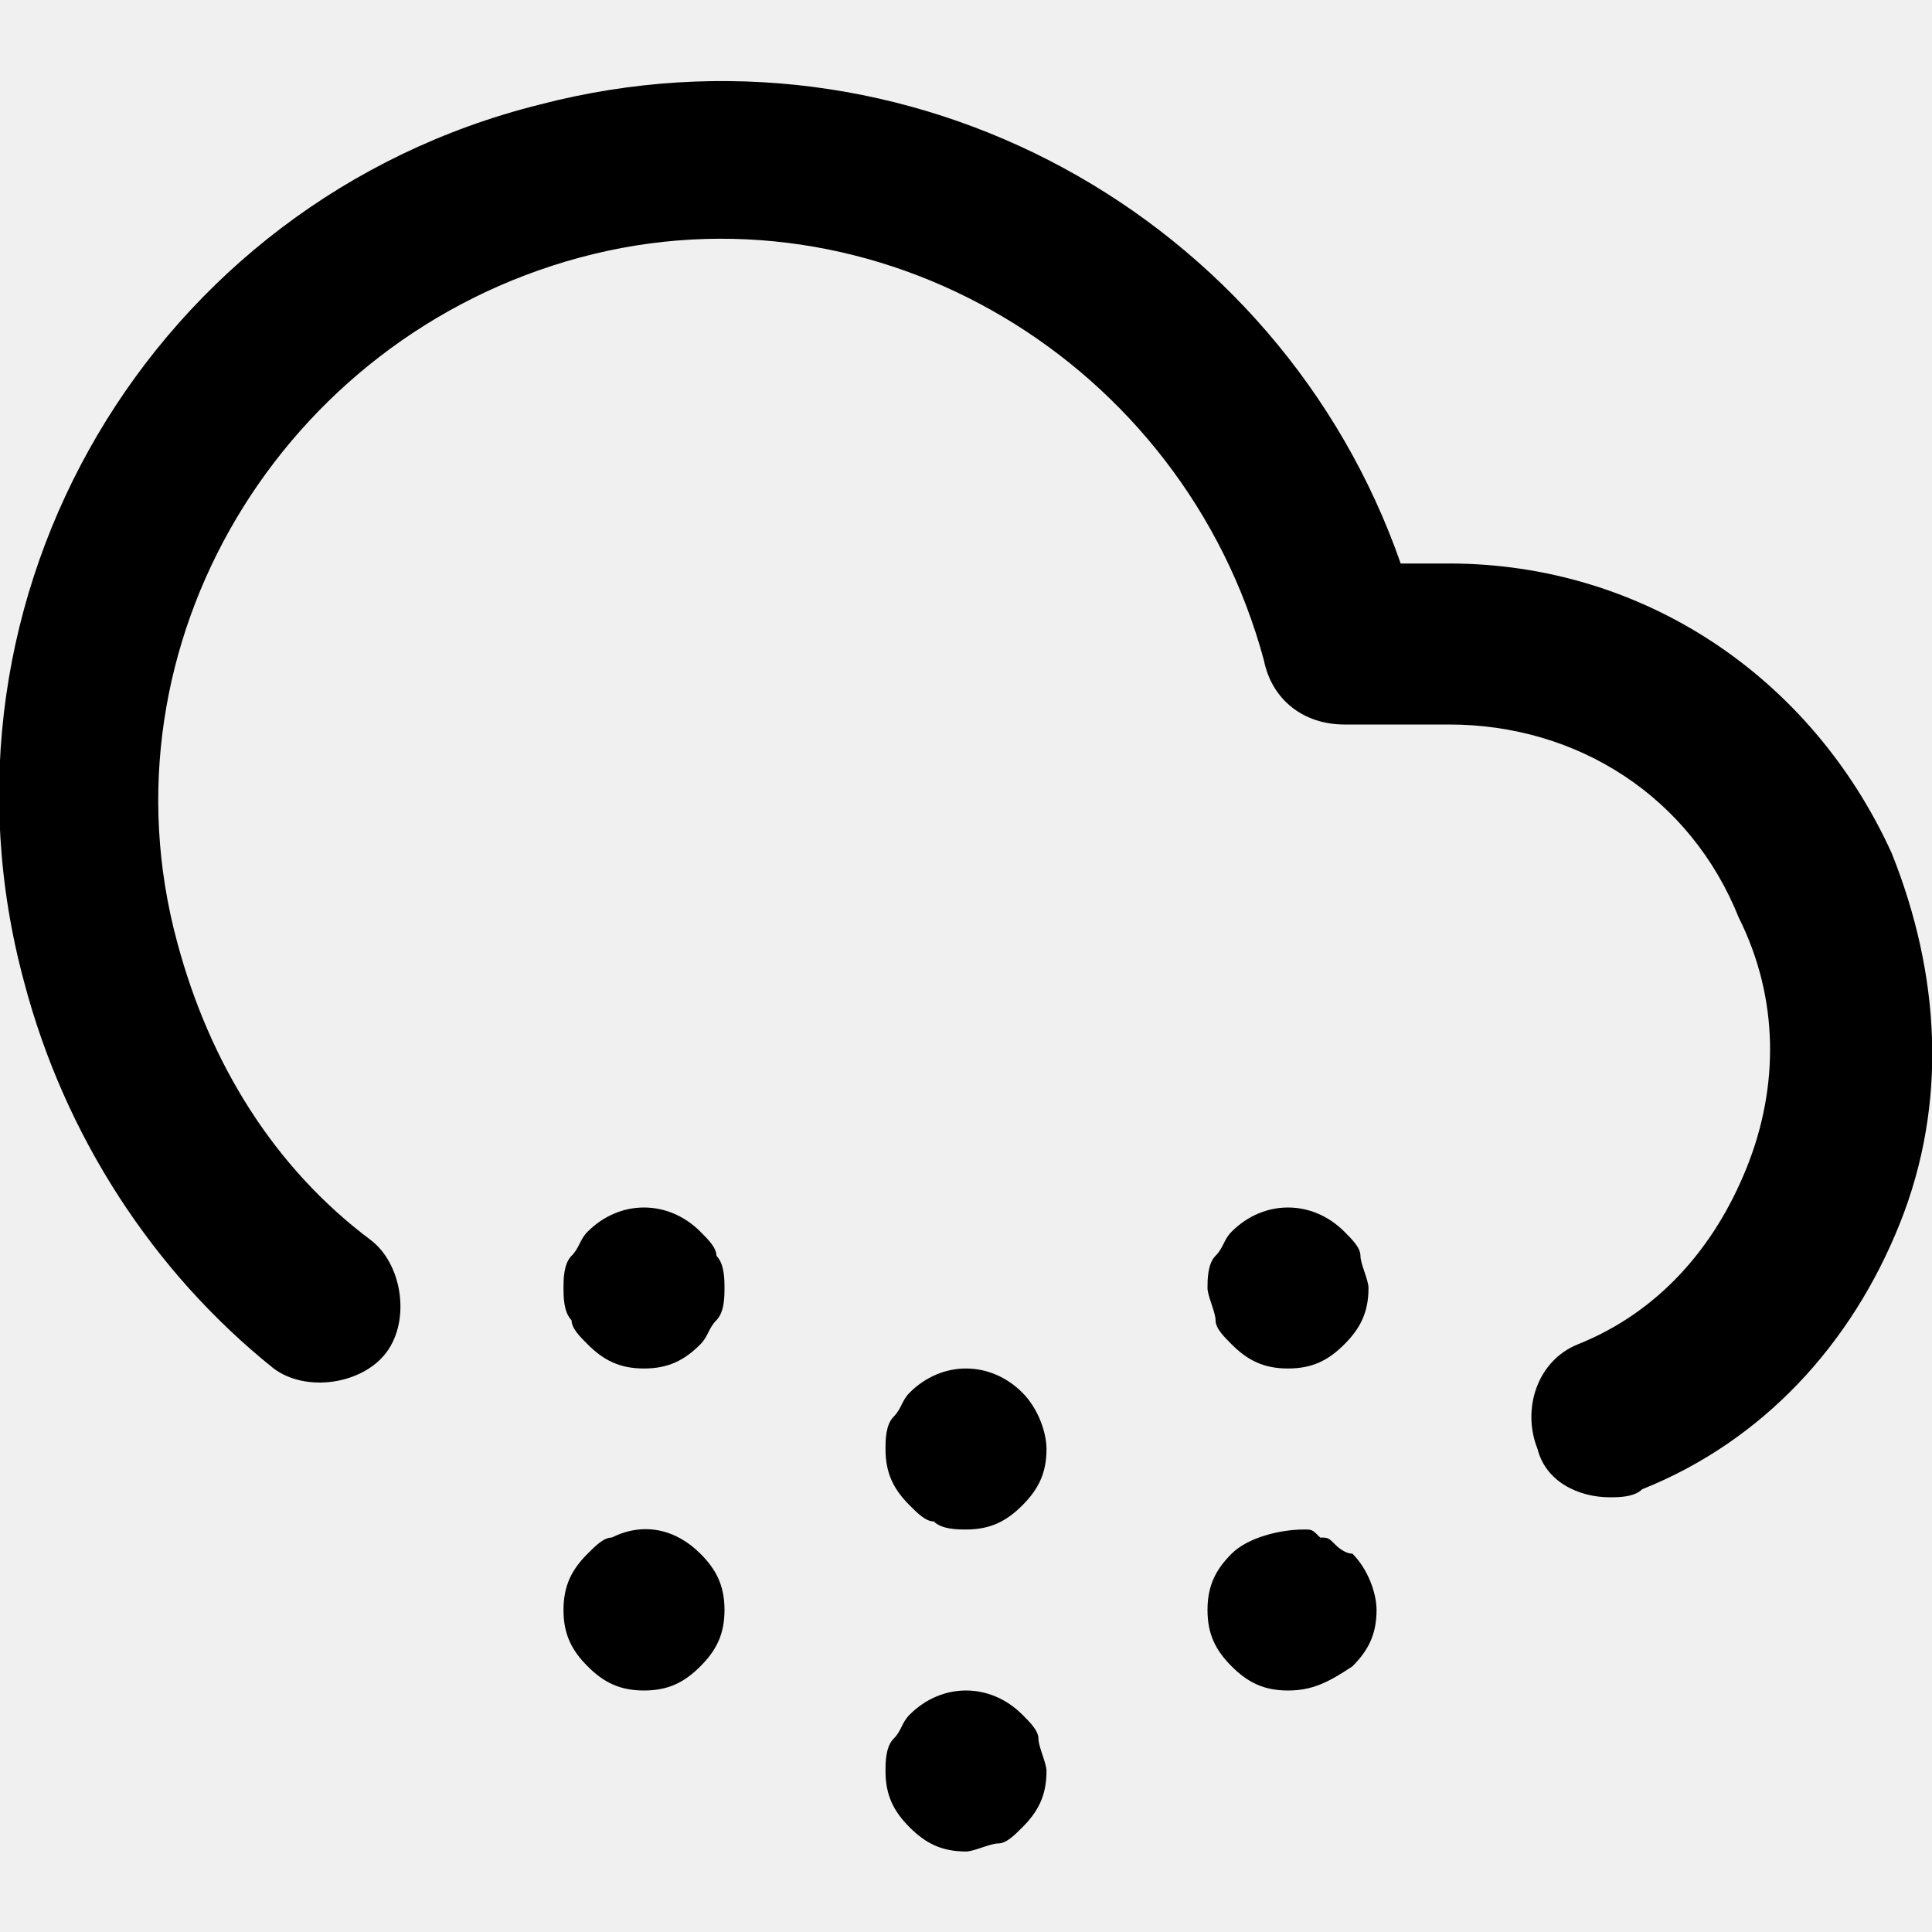
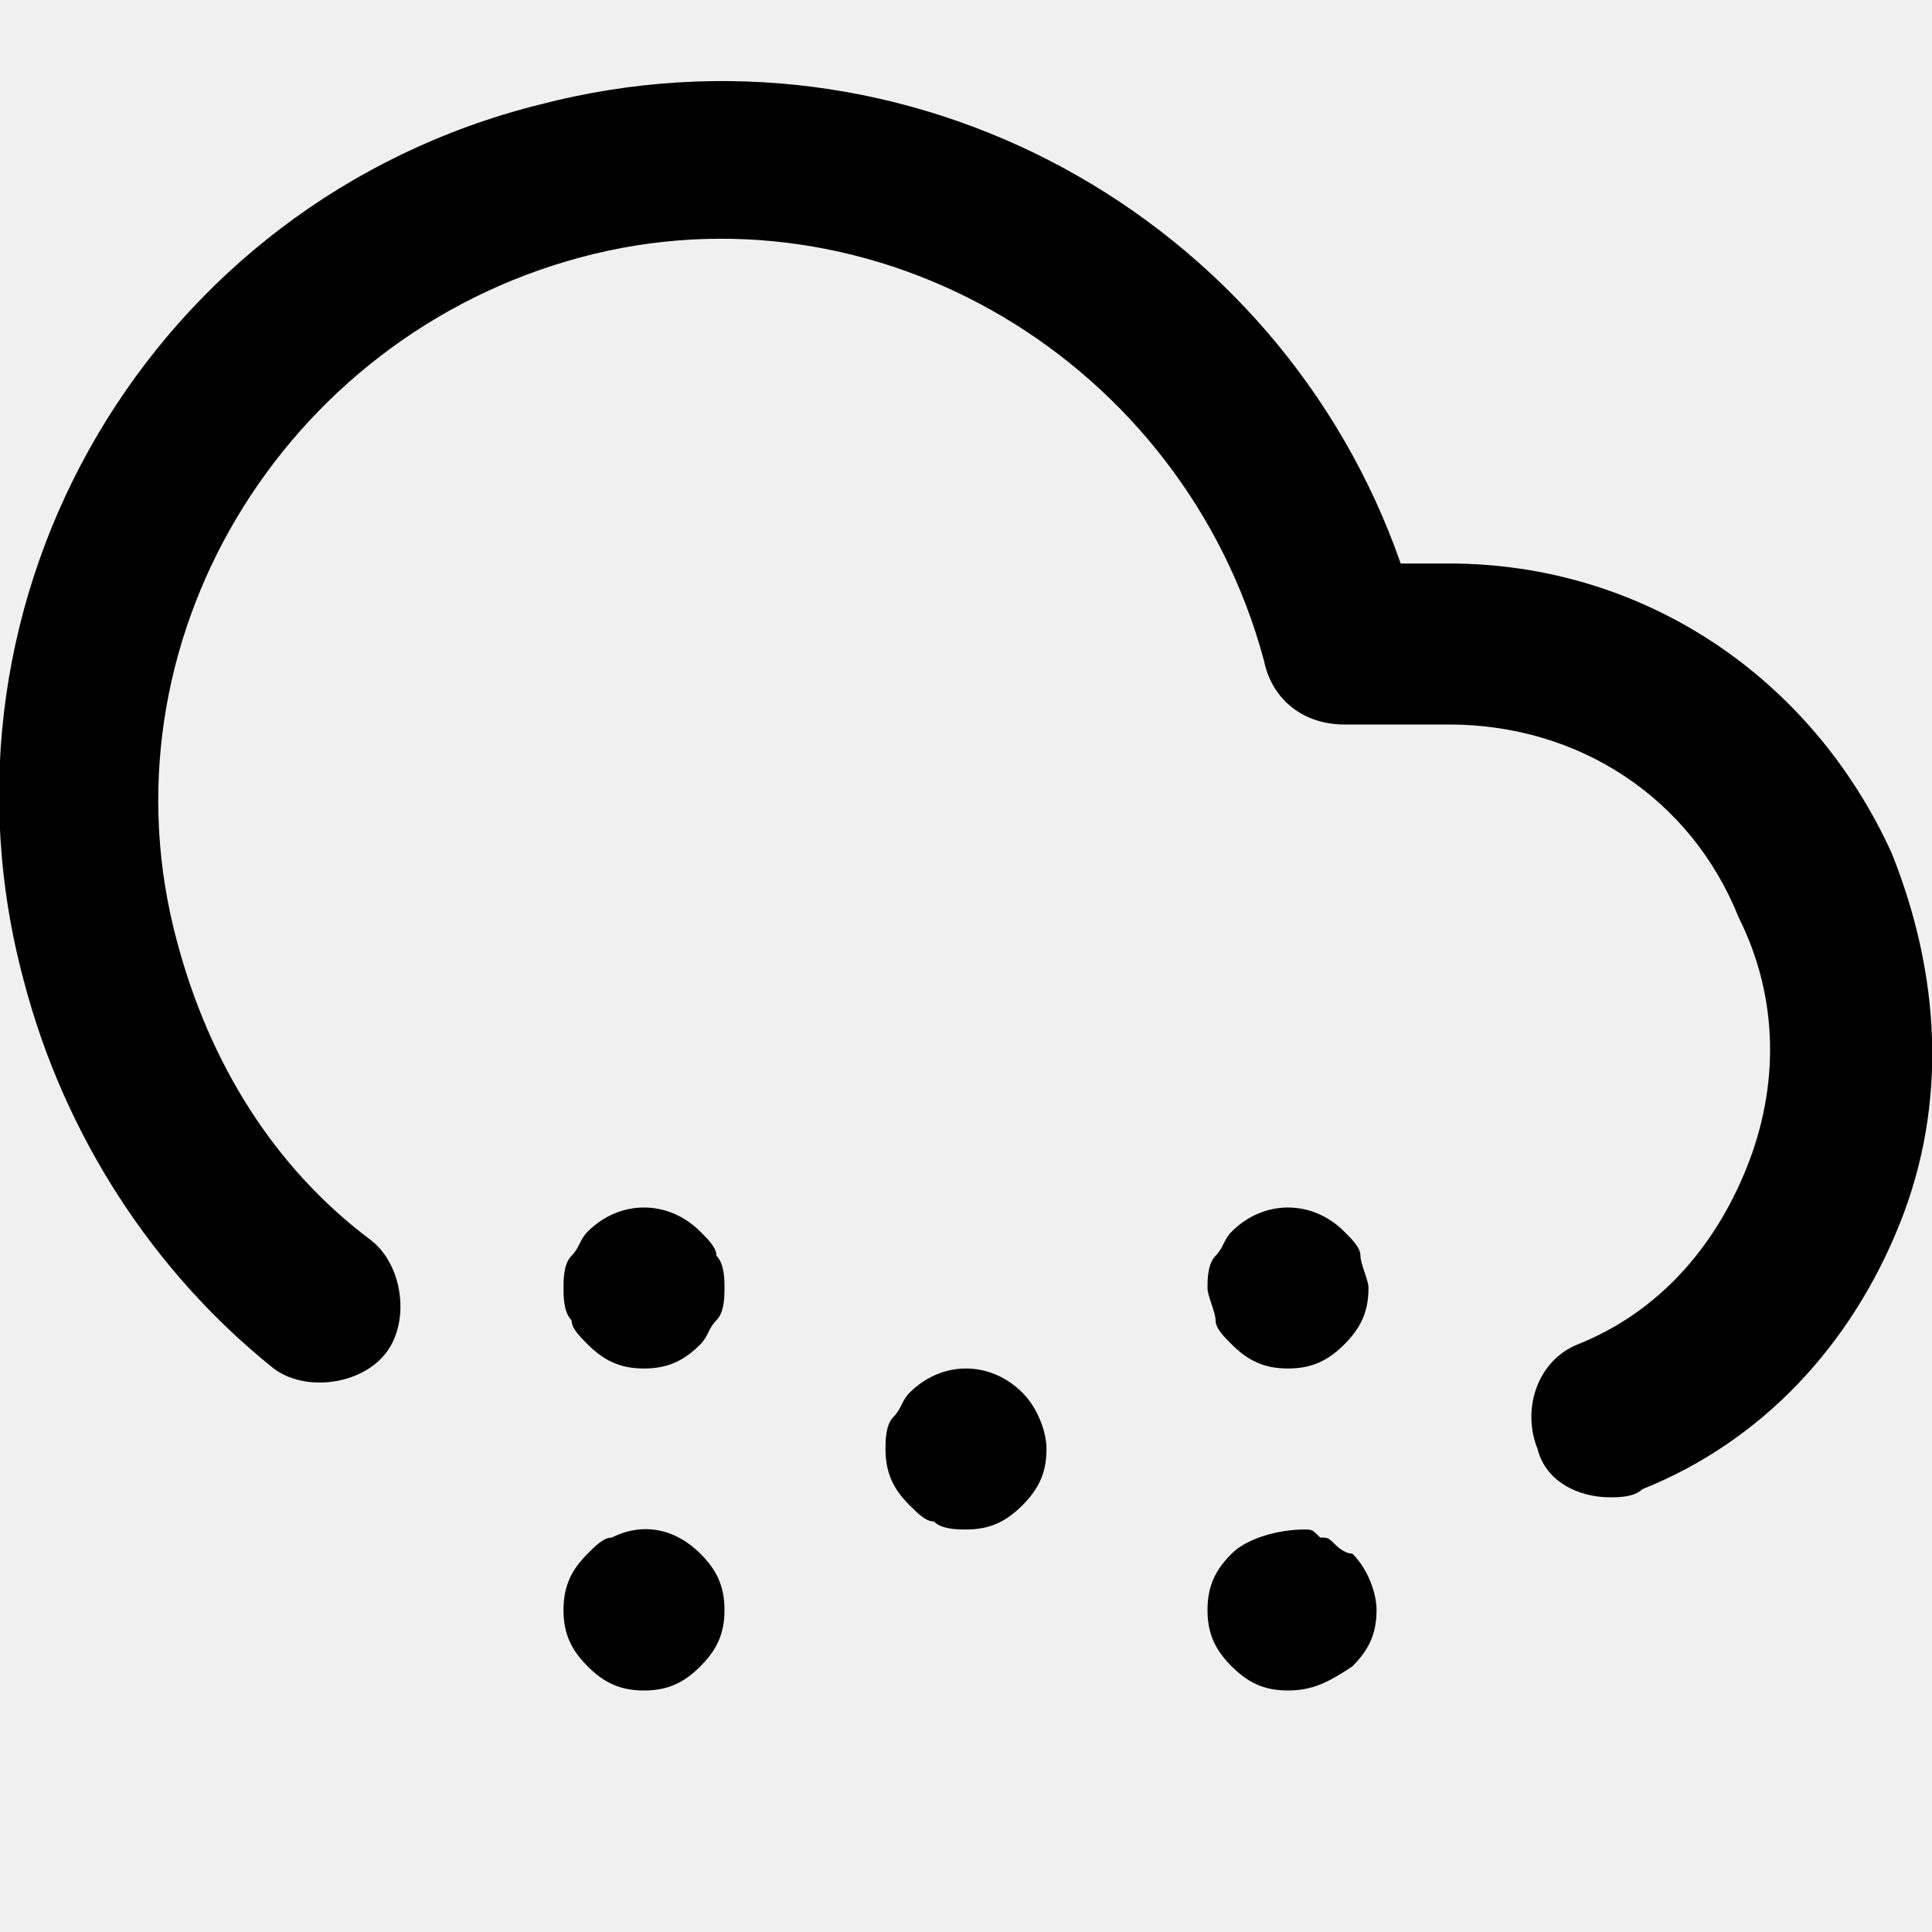
<svg xmlns="http://www.w3.org/2000/svg" width="24" height="24" viewBox="0 0 24 24" fill="none">
  <g clip-path="url(#clip0_1_142)">
    <path d="M20 18.6C19.6 18.6 19.2 18.4 19.1 18C18.9 17.5 19.1 16.9 19.6 16.7C20.6 16.3 21.3 15.5 21.7 14.5C22.1 13.5 22.1 12.4 21.6 11.4C21 9.9 19.6 9 18 9H16.7C16.2 9 15.8 8.7 15.7 8.2C14.7 4.5 10.9 2.2 7.2 3.2C3.5 4.2 1.2 8 2.2 11.7C2.6 13.2 3.4 14.5 4.6 15.4C5 15.7 5.1 16.4 4.8 16.8C4.5 17.2 3.8 17.3 3.4 17C1.9 15.8 0.8 14.1 0.3 12.2C-1 7.4 1.9 2.5 6.7 1.3C11.3 0.1 15.9 2.7 17.4 7H18C20.4 7 22.5 8.4 23.5 10.6C24.1 12.1 24.2 13.7 23.6 15.2C23 16.7 21.9 17.9 20.4 18.5C20.3 18.6 20.1 18.6 20 18.6Z" fill="black" />
    <path d="M8 17C7.7 17 7.5 16.9 7.3 16.7C7.2 16.6 7.1 16.5 7.1 16.4C7 16.3 7 16.1 7 16C7 15.9 7 15.7 7.1 15.6C7.2 15.5 7.2 15.4 7.3 15.3C7.7 14.9 8.3 14.9 8.7 15.3C8.8 15.4 8.9 15.5 8.9 15.6C9 15.7 9 15.9 9 16C9 16.1 9 16.3 8.9 16.4C8.8 16.5 8.8 16.6 8.7 16.7C8.5 16.9 8.3 17 8 17Z" fill="black" />
    <path d="M8 21C7.7 21 7.5 20.9 7.3 20.7C7.1 20.5 7 20.3 7 20C7 19.7 7.1 19.5 7.3 19.3C7.4 19.2 7.5 19.1 7.6 19.1C8 18.9 8.4 19 8.7 19.3C8.9 19.5 9 19.7 9 20C9 20.3 8.9 20.5 8.7 20.7C8.5 20.9 8.3 21 8 21Z" fill="black" />
    <path d="M12 19C11.9 19 11.7 19 11.6 18.9C11.5 18.9 11.4 18.8 11.3 18.7C11.1 18.5 11 18.3 11 18C11 17.9 11 17.7 11.1 17.6C11.2 17.5 11.2 17.4 11.3 17.3C11.7 16.9 12.3 16.9 12.7 17.3C12.9 17.5 13 17.8 13 18C13 18.3 12.9 18.5 12.7 18.7C12.5 18.9 12.3 19 12 19Z" fill="black" />
-     <path d="M12 23C11.7 23 11.5 22.9 11.3 22.7C11.1 22.5 11 22.3 11 22C11 21.9 11 21.7 11.1 21.6C11.2 21.5 11.2 21.4 11.3 21.3C11.7 20.9 12.3 20.9 12.7 21.3C12.8 21.4 12.9 21.5 12.9 21.6C12.9 21.7 13 21.9 13 22C13 22.3 12.9 22.5 12.7 22.7C12.6 22.8 12.5 22.9 12.4 22.9C12.3 22.9 12.1 23 12 23Z" fill="black" />
    <path d="M16 17C15.7 17 15.5 16.9 15.3 16.7C15.2 16.6 15.1 16.5 15.1 16.4C15.1 16.3 15 16.1 15 16C15 15.9 15 15.7 15.1 15.6C15.2 15.5 15.2 15.4 15.3 15.3C15.7 14.9 16.3 14.9 16.7 15.3C16.8 15.4 16.9 15.5 16.9 15.6C16.9 15.7 17 15.9 17 16C17 16.3 16.9 16.5 16.7 16.7C16.5 16.9 16.3 17 16 17Z" fill="black" />
    <path d="M16 21C15.7 21 15.5 20.9 15.3 20.7C15.1 20.5 15 20.3 15 20C15 19.7 15.1 19.5 15.3 19.3C15.5 19.1 15.9 19 16.2 19C16.3 19 16.3 19 16.4 19.1C16.5 19.1 16.5 19.1 16.6 19.2C16.6 19.2 16.7 19.3 16.8 19.3C17 19.5 17.1 19.8 17.1 20C17.1 20.3 17 20.5 16.8 20.7C16.5 20.9 16.3 21 16 21Z" fill="black" />
  </g>
  <defs>
    <clipPath id="clip0_1_142">
      <rect width="24" height="24" fill="white" />
    </clipPath>
  </defs>
</svg>
